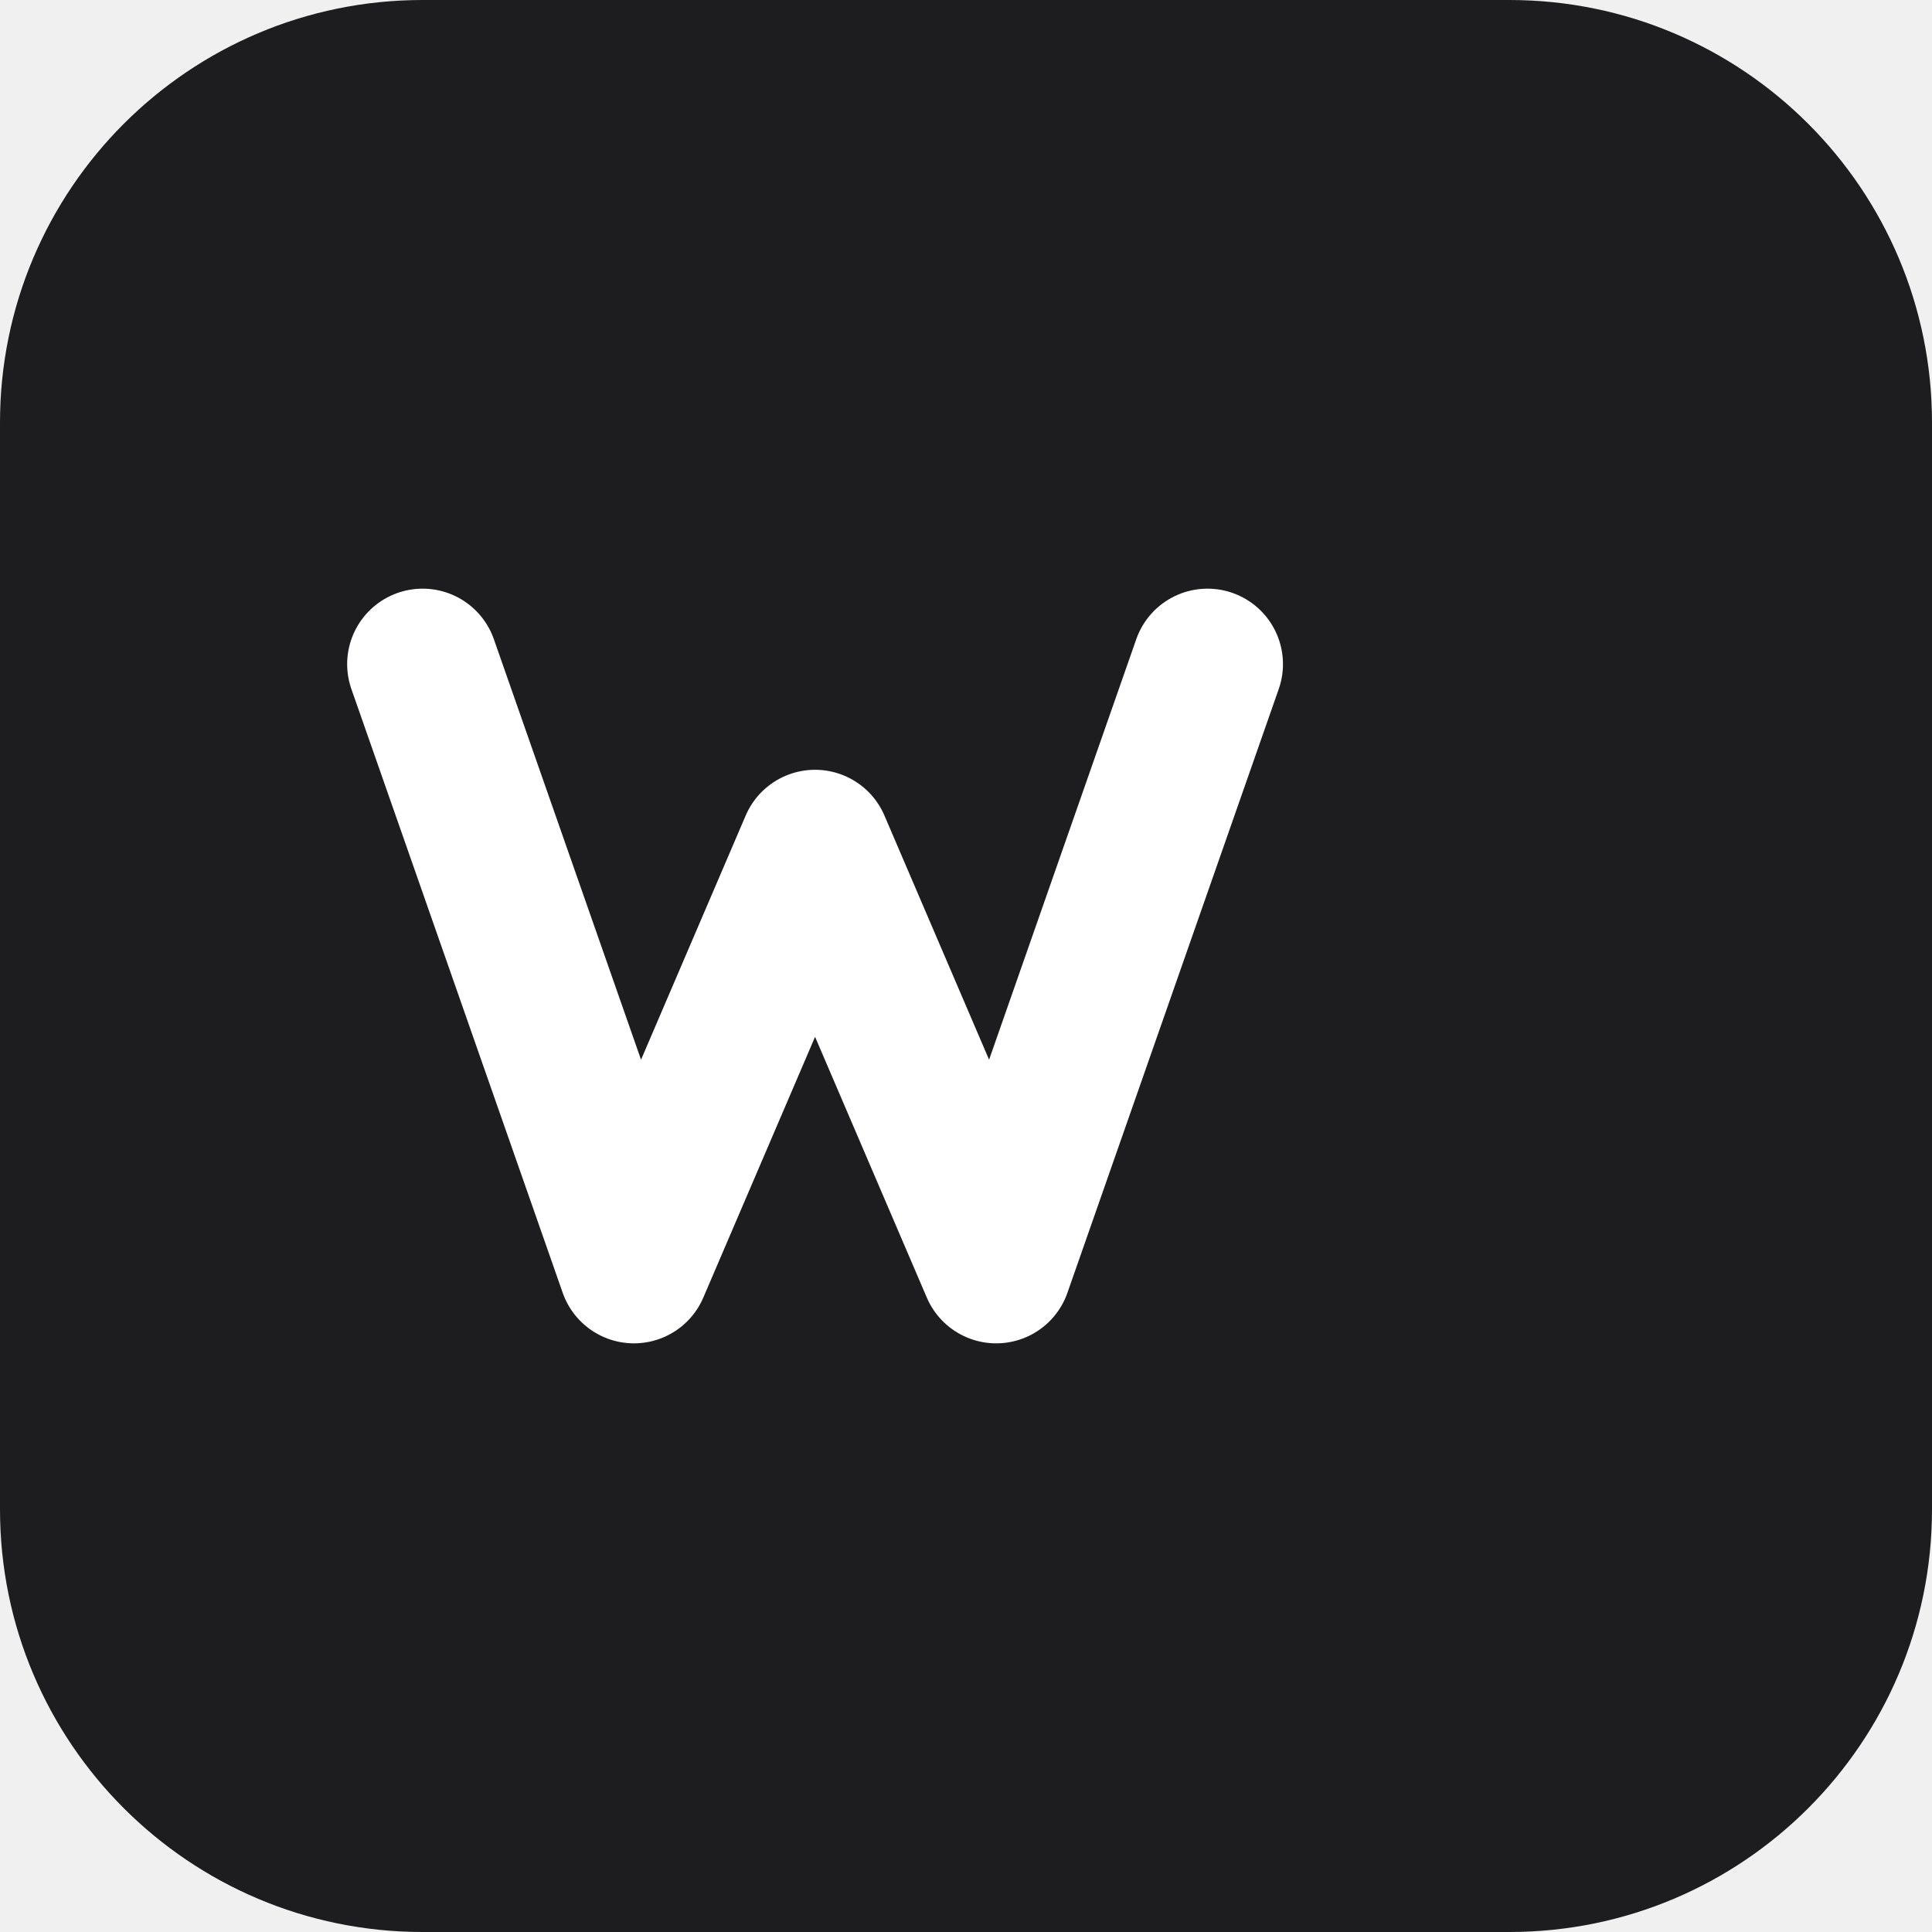
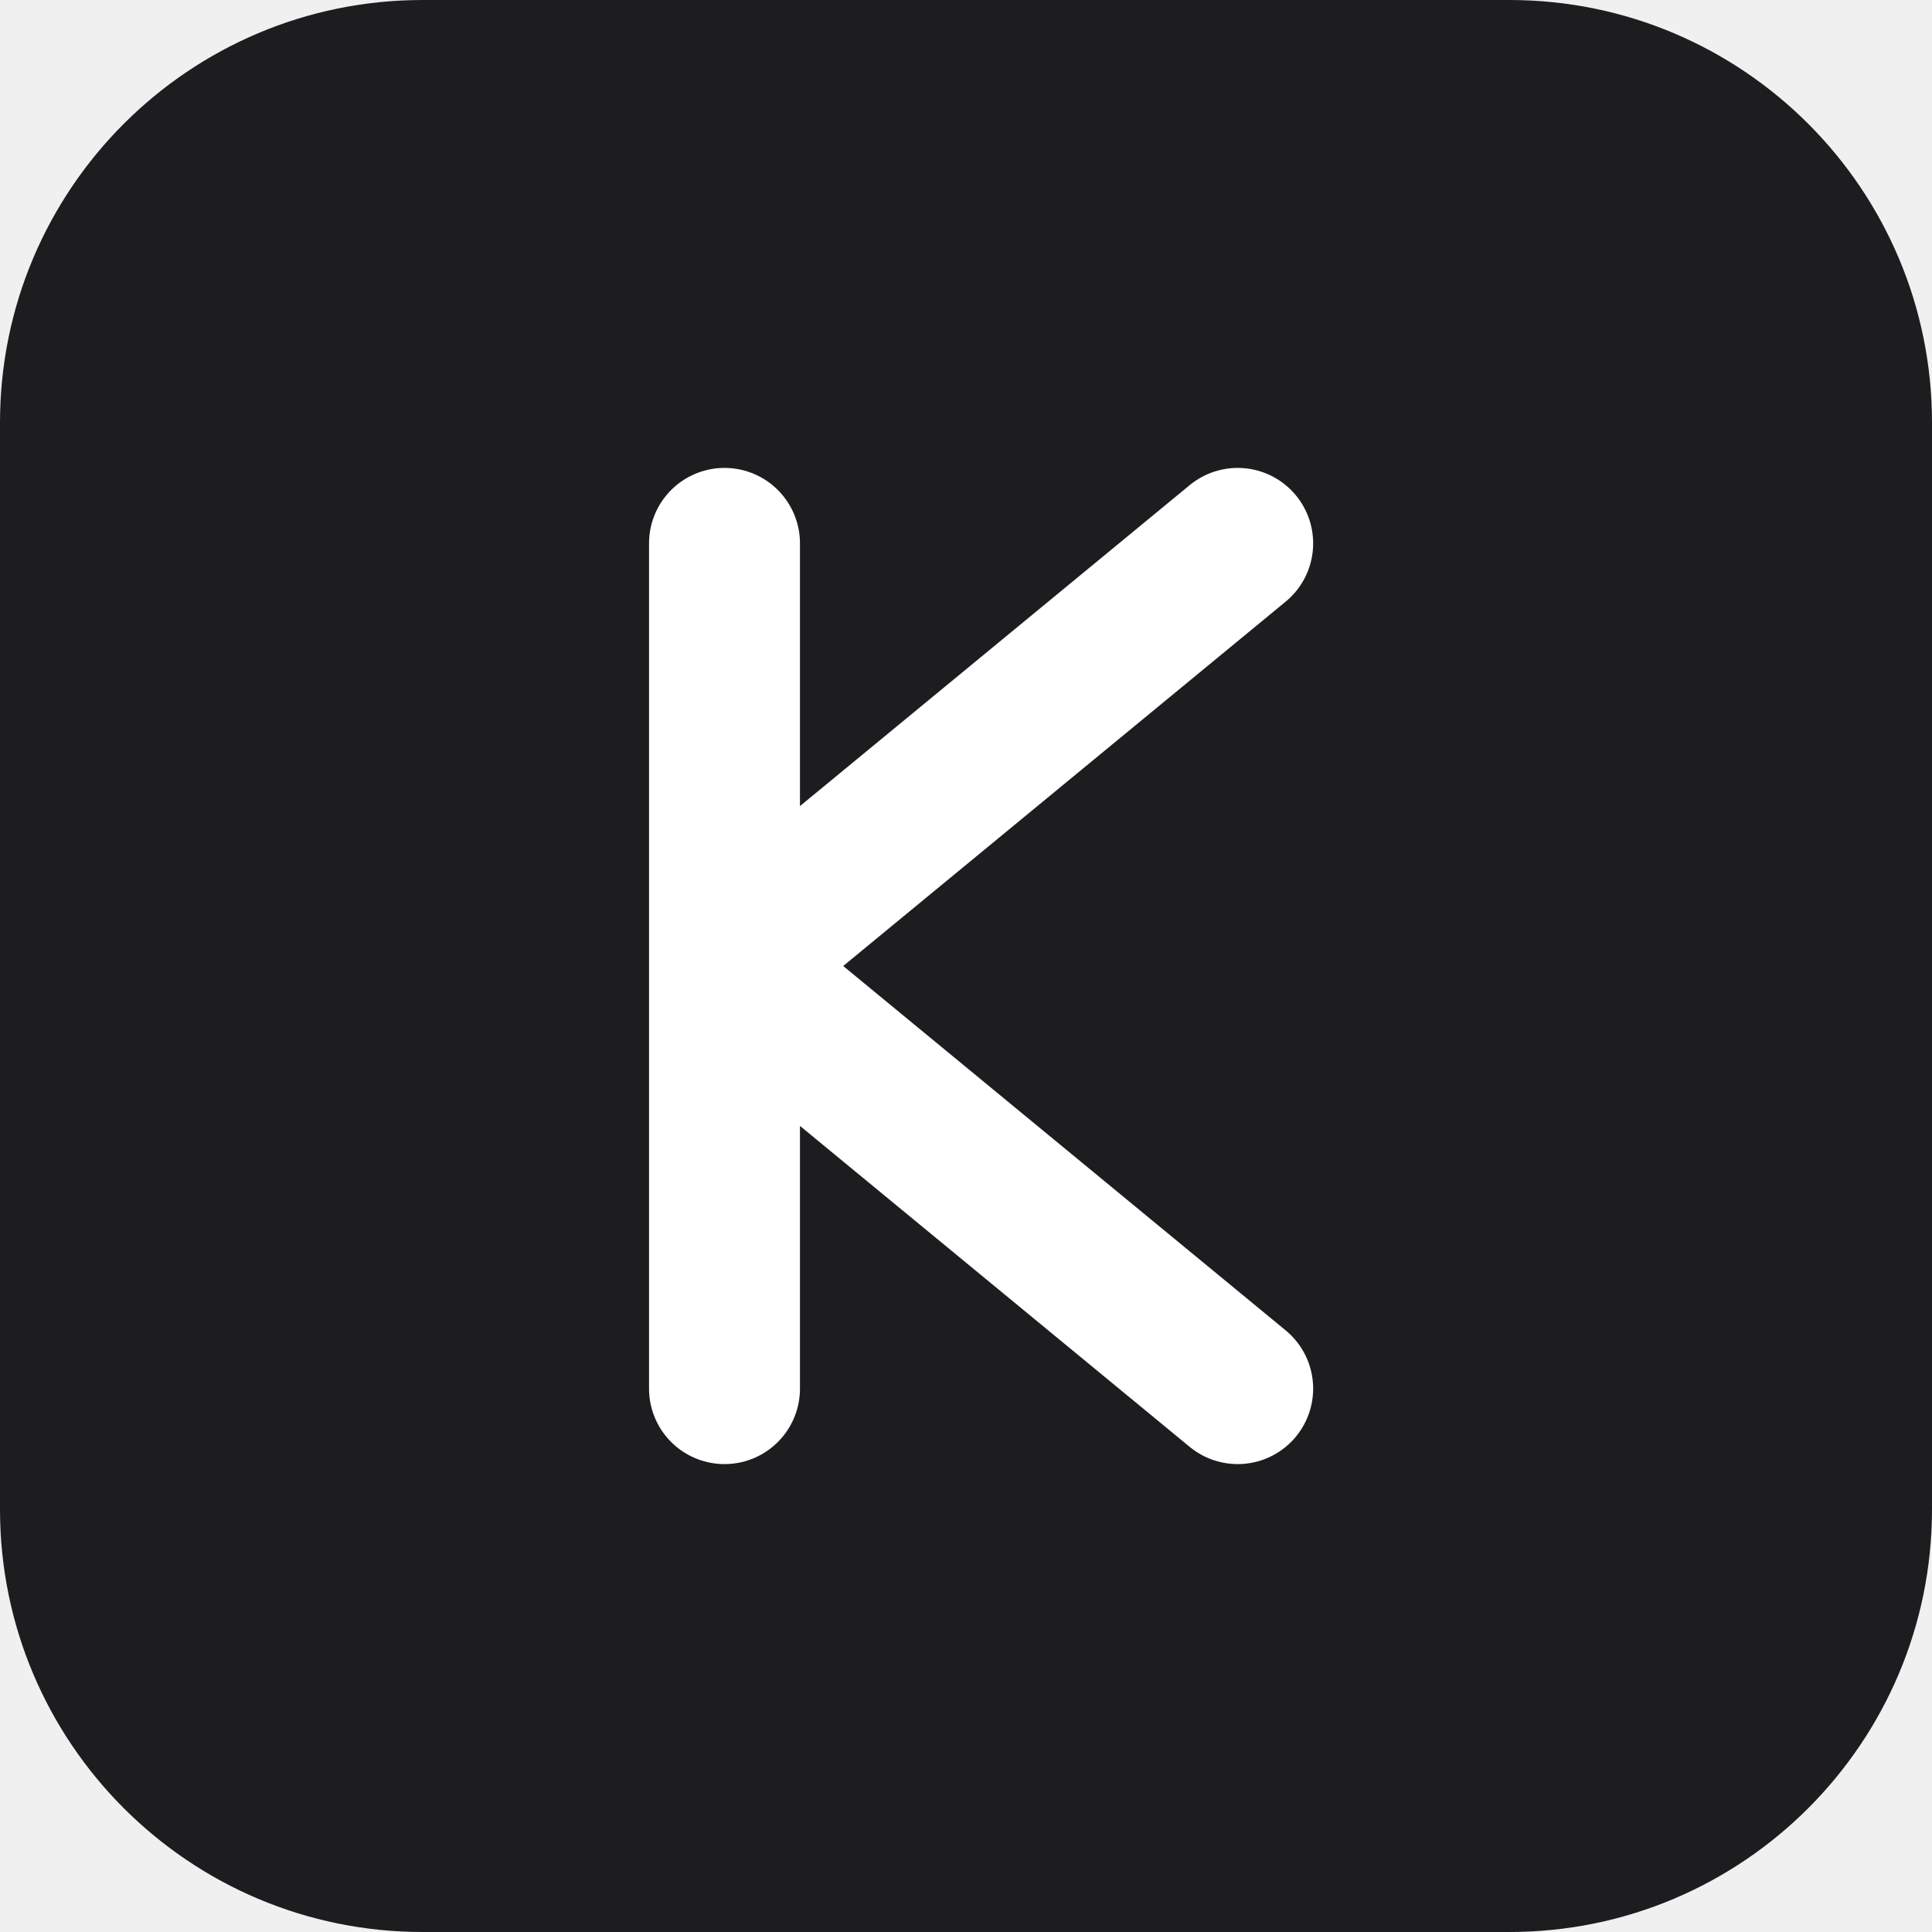
<svg xmlns="http://www.w3.org/2000/svg" viewBox="0 0 64 64">
  <rect width="64" height="64" rx="14" fill="#1d1d1f" />
-   <path d="M14 22l7 20 6-14 6 14 7-20" fill="none" stroke="#fff" stroke-width="5" stroke-linecap="round" stroke-linejoin="round" />
+   <path d="M24 18v28M24 32l17-14M24 32l17 14" fill="none" stroke="#fff" stroke-width="5" stroke-linecap="round" stroke-linejoin="round" />
</svg>
